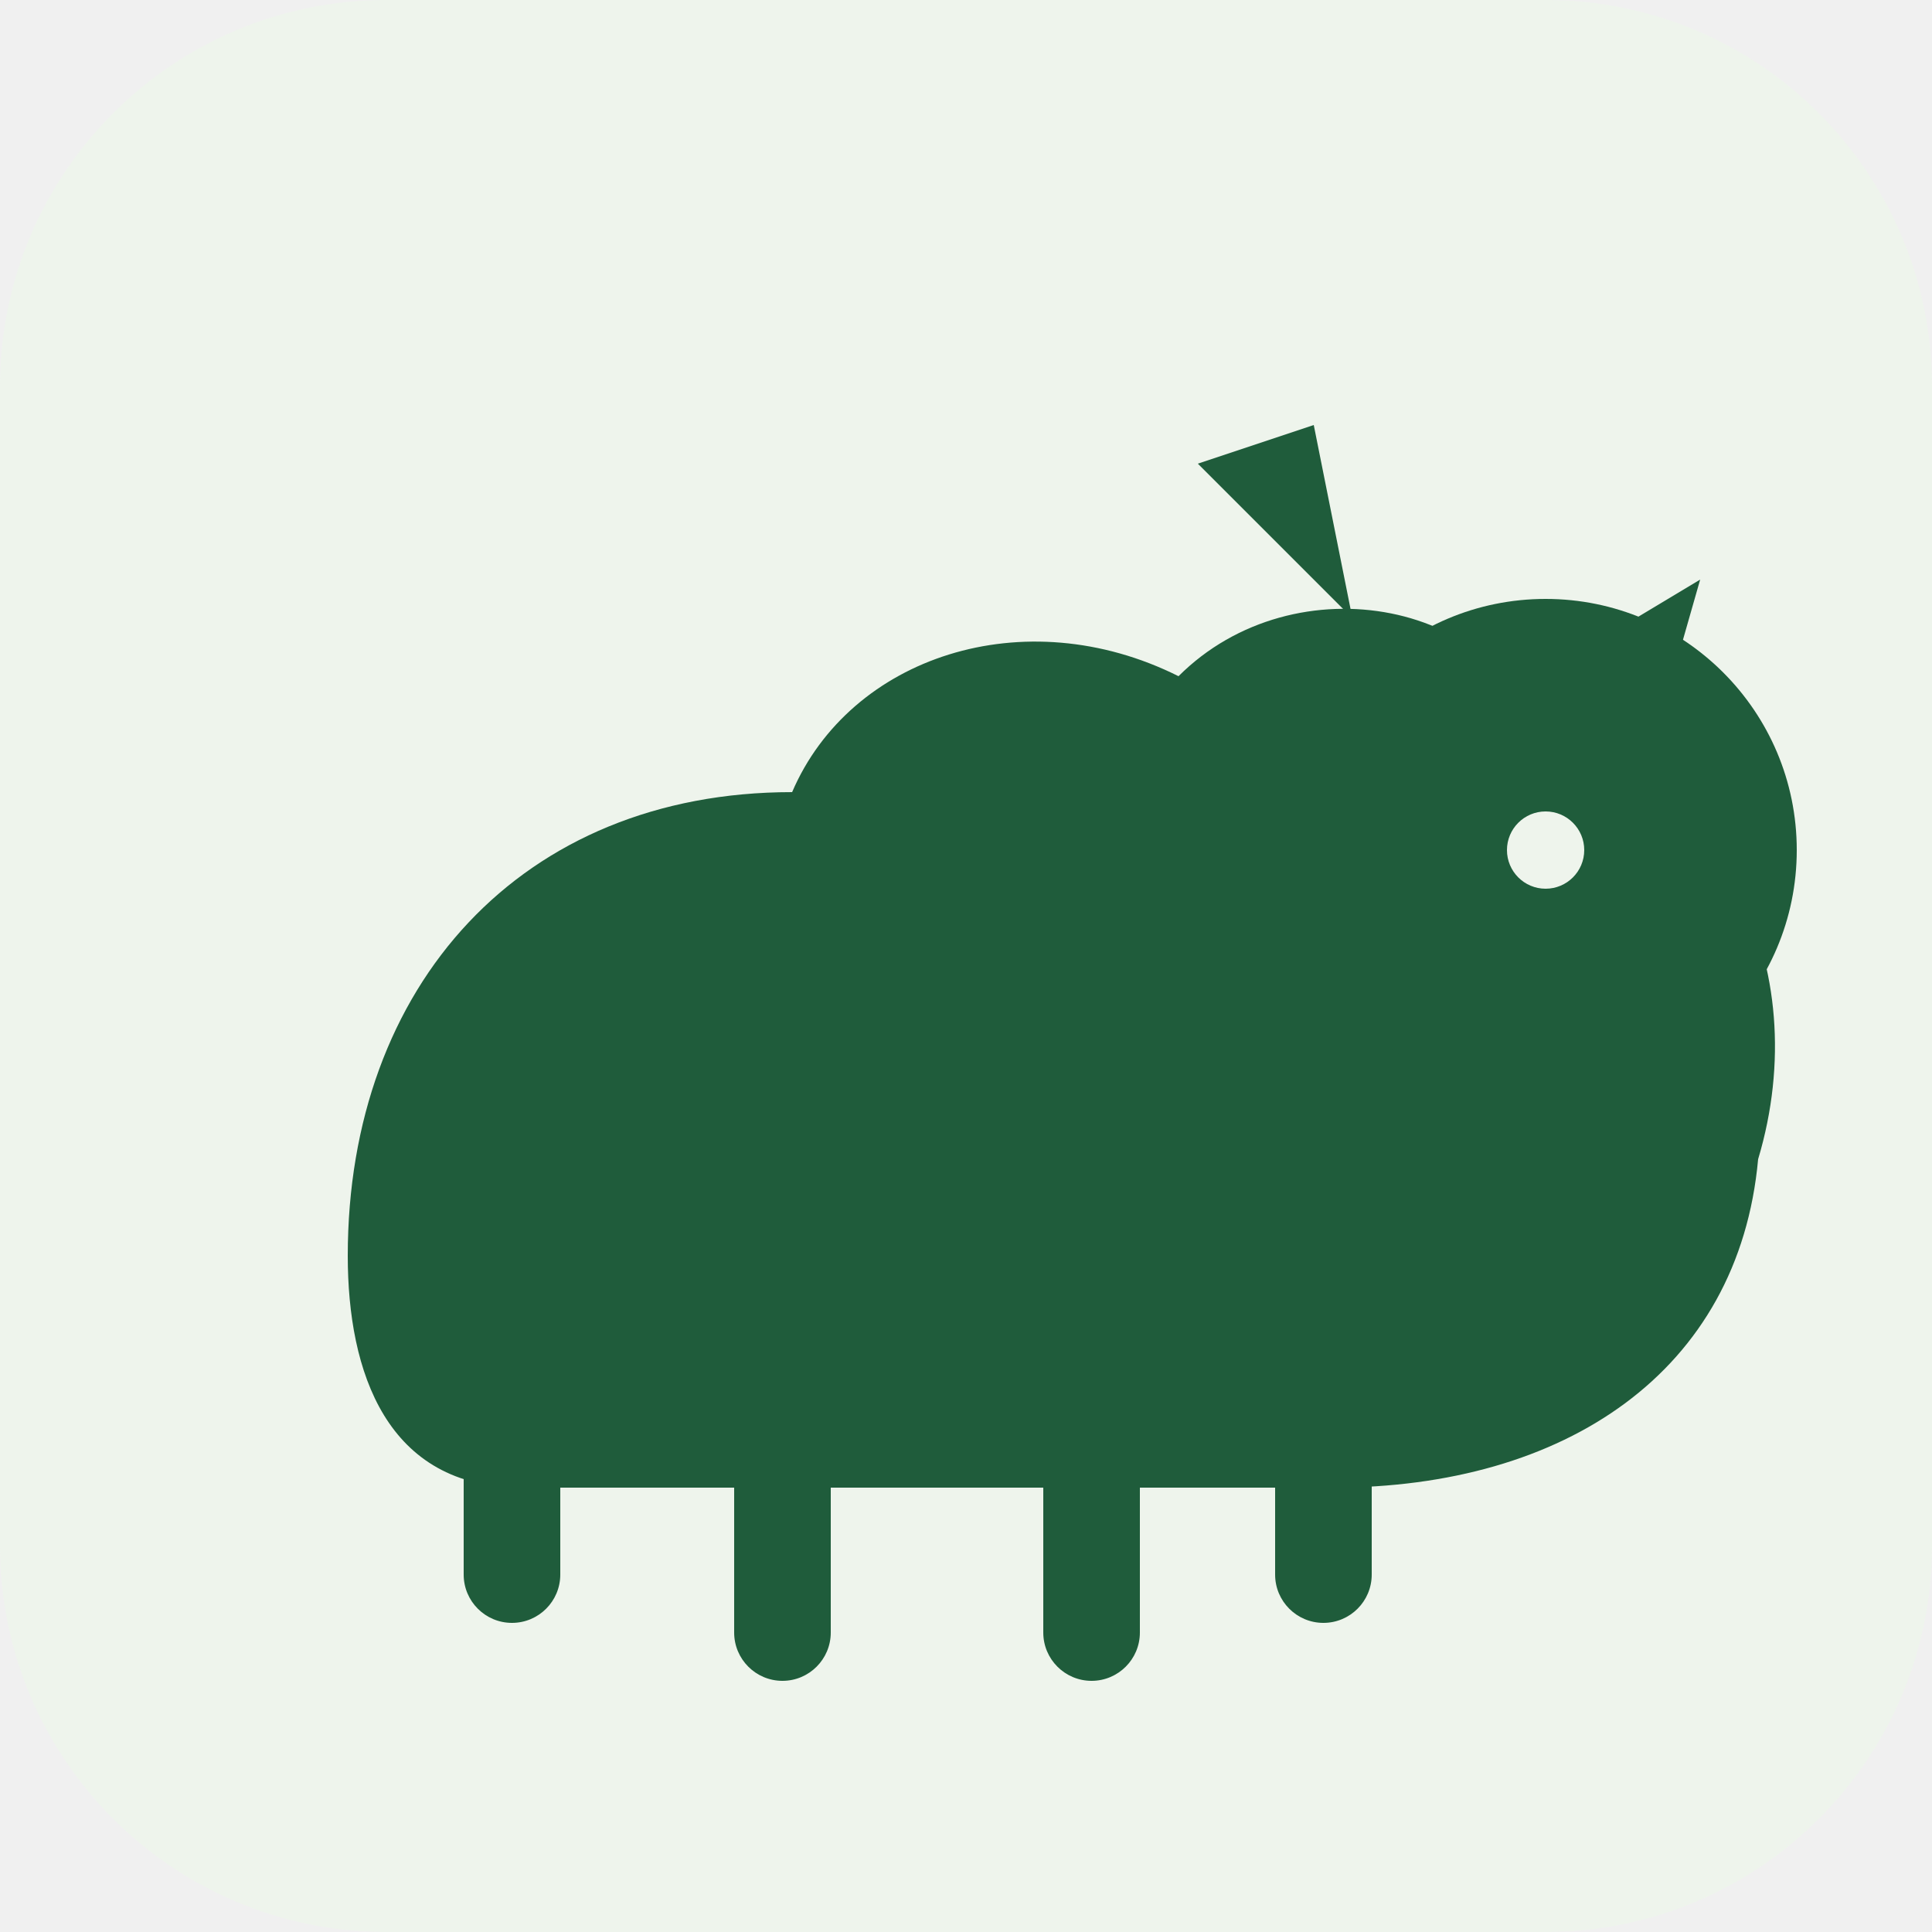
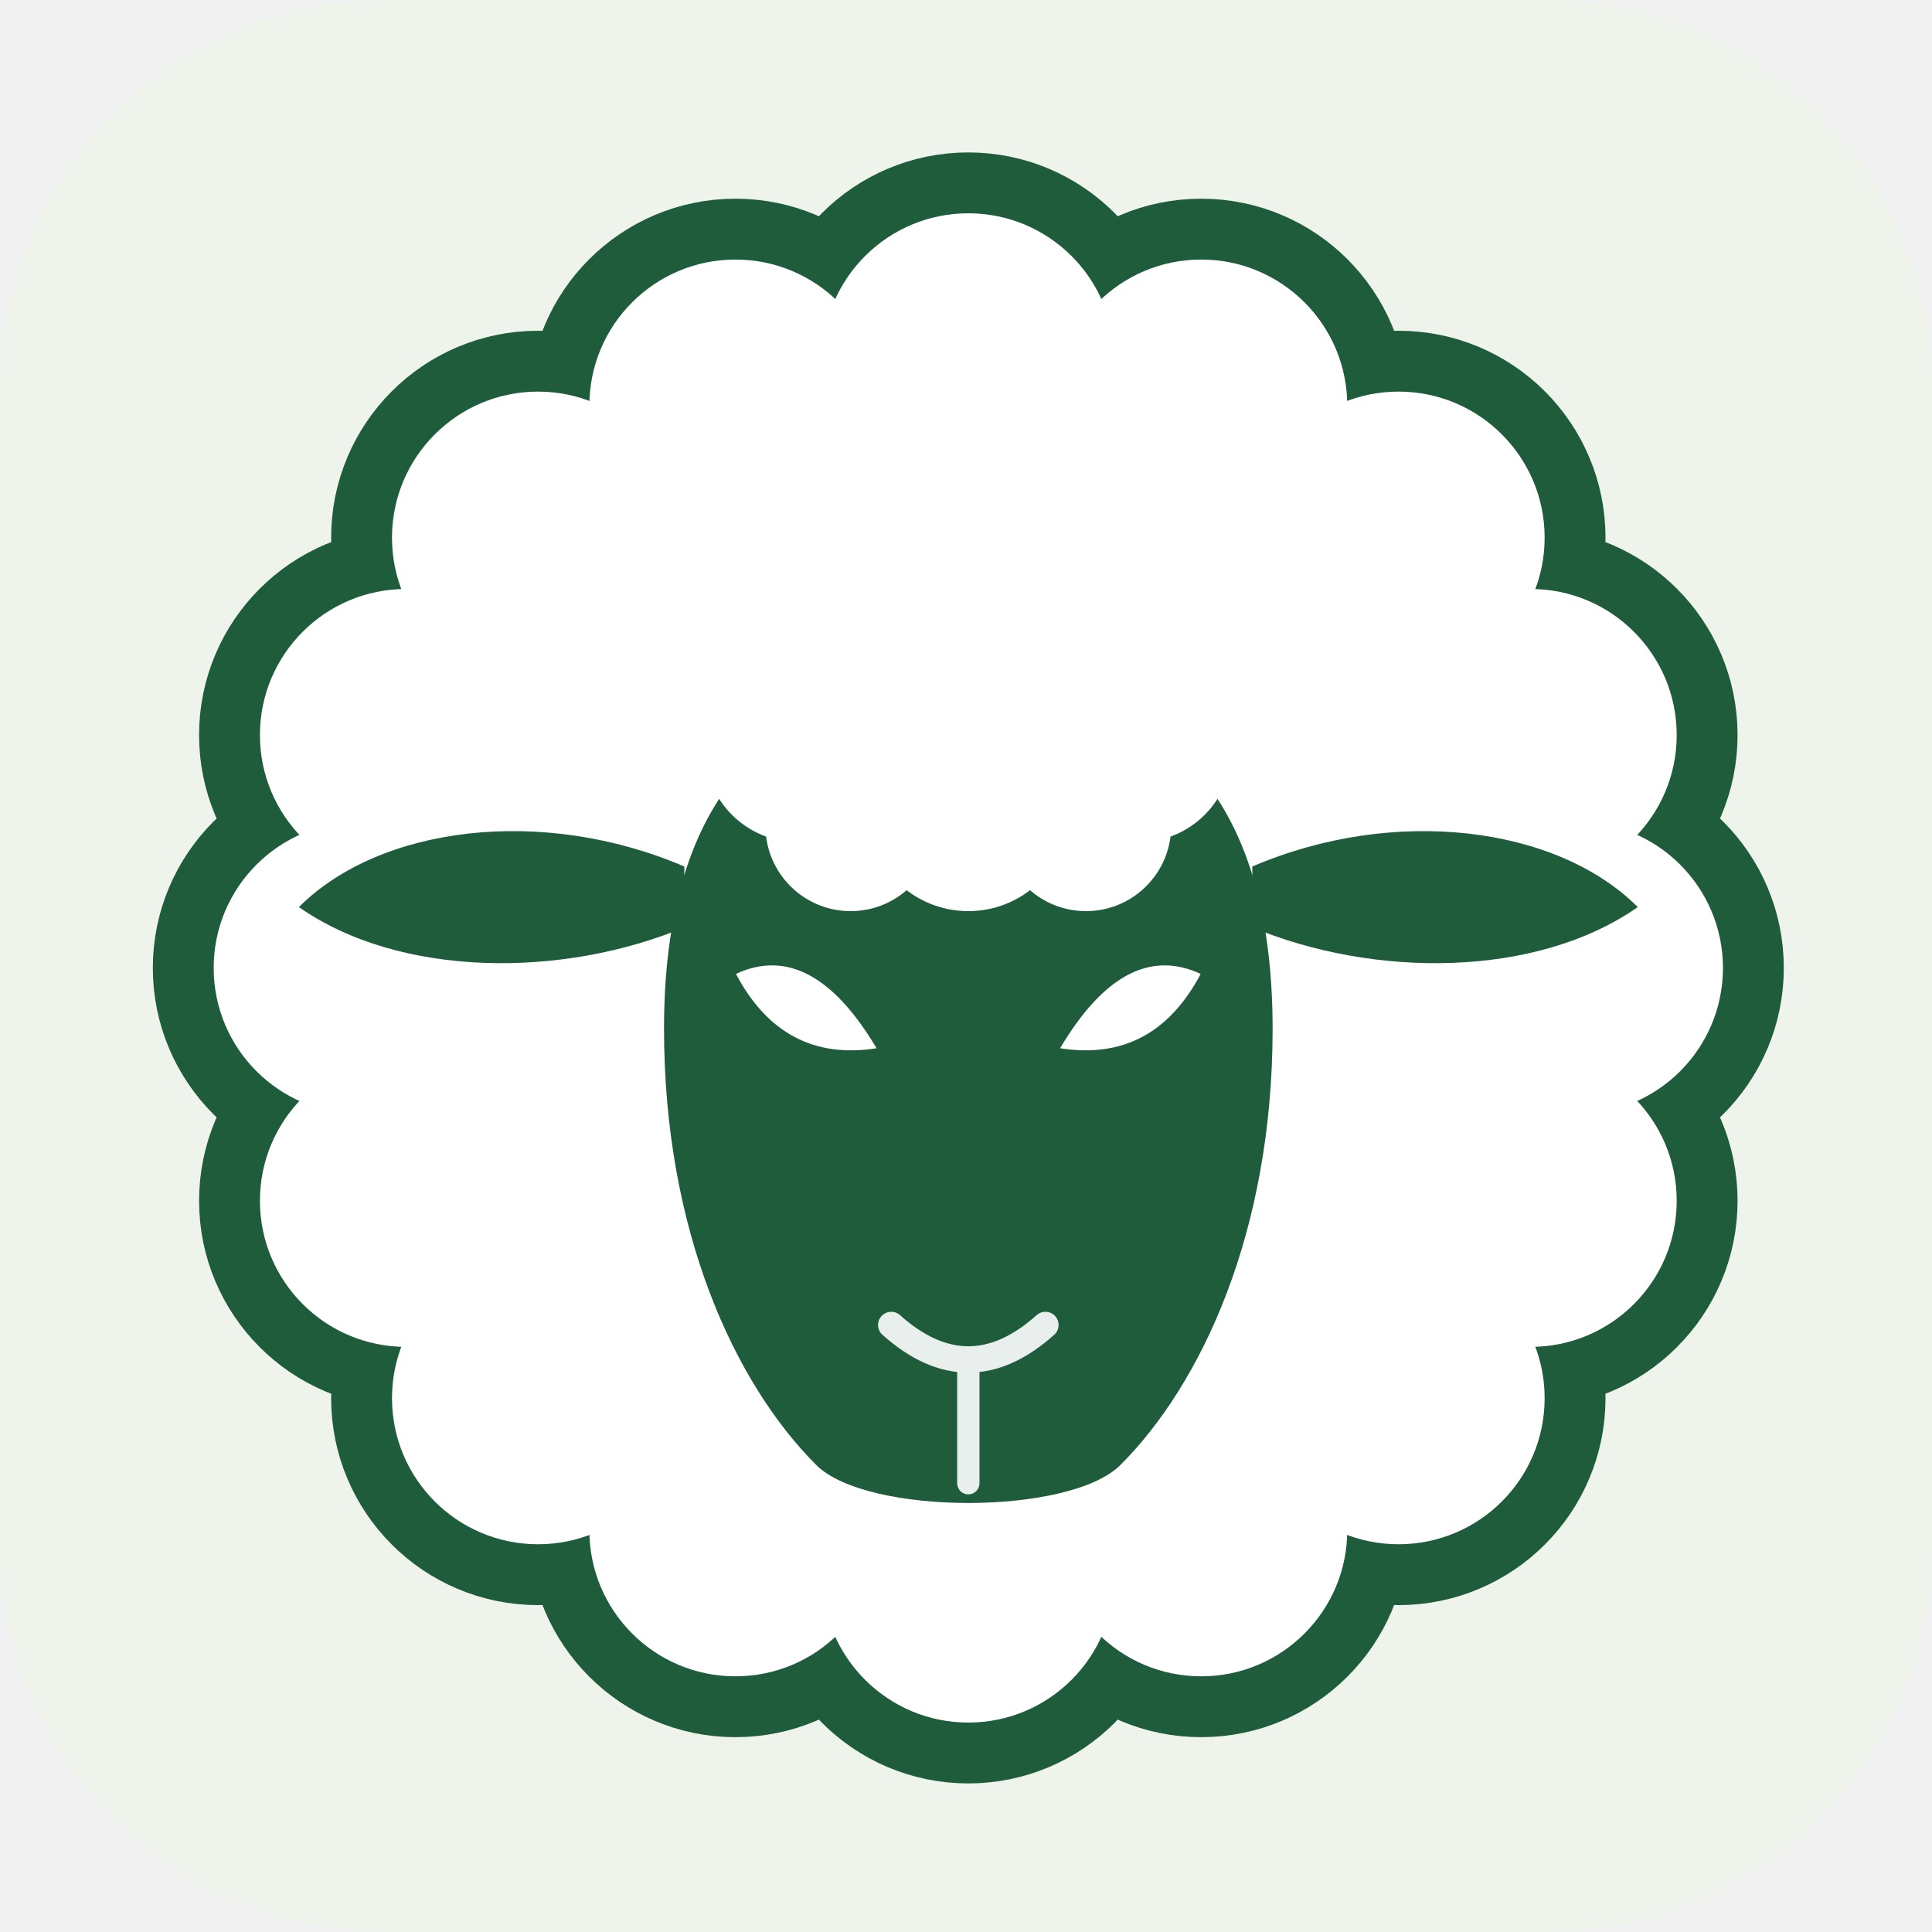
<svg xmlns="http://www.w3.org/2000/svg" viewBox="0 0 100 100">
  <rect width="100" height="100" rx="20" fill="#eef4ec" />
-   <g fill="#1f5c3b" transform="translate(0 10)">
-     <rect x="24" y="60" width="5" height="14" rx="2.5" />
-     <rect x="38" y="63" width="5" height="14" rx="2.5" />
-     <rect x="54" y="63" width="5" height="14" rx="2.5" />
-     <rect x="66" y="60" width="5" height="14" rx="2.5" />
-     <path d="M70 22 L62 14 L68 12 Z" />
-     <path d="M78 26 L88 20 L86 27 Z" />
-     <path d="M18 55          C18 41 27 31 41 31          C44 24 53 21 61 25          C67 19 78 21 80 29          C89 30 94 40 91 50          C90 61 81 67 69 67          L27 67          C20 67 18 61 18 55          Z" />
-     <circle cx="80" cy="34" r="13" />
+   <g transform="translate(-2.38 6) scale(1.05)">
+     <g fill="#1f5c3b" stroke="#1f5c3b" stroke-width="6" stroke-linejoin="round">
+       <circle cx="80" cy="42" r="7.2" />
+       <circle cx="77.72" cy="53.48" r="7.2" />
+       <circle cx="71.21" cy="63.21" r="7.2" />
+       <circle cx="61.48" cy="69.72" r="7.2" />
+       <circle cx="50" cy="72" r="7.2" />
+       <circle cx="38.52" cy="69.72" r="7.2" />
+       <circle cx="28.79" cy="63.21" r="7.2" />
+       <circle cx="22.28" cy="53.48" r="7.2" />
+       <circle cx="20" cy="42" r="7.2" />
+       <circle cx="22.28" cy="30.52" r="7.2" />
+       <circle cx="28.79" cy="20.79" r="7.2" />
+       <circle cx="38.52" cy="14.28" r="7.2" />
+       <circle cx="50" cy="12" r="7.2" />
+       <circle cx="61.48" cy="14.28" r="7.2" />
+       <circle cx="71.21" cy="20.79" r="7.2" />
+       <circle cx="77.72" cy="30.52" r="7.2" />
+       <circle cx="50" cy="42" r="30" />
+     </g>
+     <g fill="#ffffff">
+       <circle cx="80" cy="42" r="7.2" />
+       <circle cx="77.72" cy="53.48" r="7.2" />
+       <circle cx="71.21" cy="63.21" r="7.2" />
+       <circle cx="61.48" cy="69.72" r="7.2" />
+       <circle cx="50" cy="72" r="7.2" />
+       <circle cx="38.52" cy="69.72" r="7.2" />
+       <circle cx="28.79" cy="63.21" r="7.2" />
+       <circle cx="22.28" cy="53.48" r="7.2" />
+       <circle cx="20" cy="42" r="7.2" />
+       <circle cx="22.28" cy="30.52" r="7.2" />
+       <circle cx="28.79" cy="20.79" r="7.2" />
+       <circle cx="38.52" cy="14.28" r="7.2" />
+       <circle cx="50" cy="12" r="7.2" />
+       <circle cx="61.48" cy="14.28" r="7.2" />
+       <circle cx="71.21" cy="20.79" r="7.2" />
+       <circle cx="77.72" cy="30.52" r="7.2" />
+       <circle cx="50" cy="42" r="30" />
+     </g>
+     <g fill="#1f5c3b">
+       <path d="M36 37 C29 34 21 35 17 39 C22 42.5 30 42.5 36 40 Z" />
+       <path d="M64 37 C71 34 79 35 83 39 C78 42.5 70 42.5 64 40 Z" />
+       <path d="M50 28 C61 28 65 35 65 45 C65 55 61.5 62.5 57.5 66.5 C55 69 45 69 42.5 66.5 C38.5 62.5 35 55 35 45 C35 35 39 28 50 28 Z" />
+     </g>
+     <g fill="#ffffff">
+       <circle cx="41.6" cy="31.2" r="4.6" />
+       <circle cx="46.6" cy="29.6" r="5.2" />
+       <circle cx="53.4" cy="29.6" r="5.2" />
+       <circle cx="58.4" cy="31.2" r="4.6" />
+       <circle cx="44.2" cy="35" r="4.2" />
+       <circle cx="50" cy="34.2" r="5" />
+       <circle cx="55.8" cy="35" r="4.2" />
+       <path d="M-4.4 -0.6 Q-1.6 -3.6 3.4 0.2 Q-0.6 2.6 -4.4 -0.6 Z" transform="translate(42.4 44.5) rotate(22)" />
+       <path d="M-4.4 -0.6 Q-1.6 -3.6 3.4 0.2 Q-0.6 2.6 -4.4 -0.6 Z" transform="translate(57.6 44.5) rotate(-22) scale(-1 1)" />
+     </g>
+     <g fill="none" stroke="#ffffff" stroke-linecap="round" opacity="0.9">
+       <path d="M46.2 59.6 Q50 63 53.8 59.6" stroke-width="1.3" />
+       <path d="M50 61.3 L50 67.4" stroke-width="1.1" />
+     </g>
  </g>
-   <circle cx="80" cy="44" r="2" fill="#eef4ec" />
</svg>
